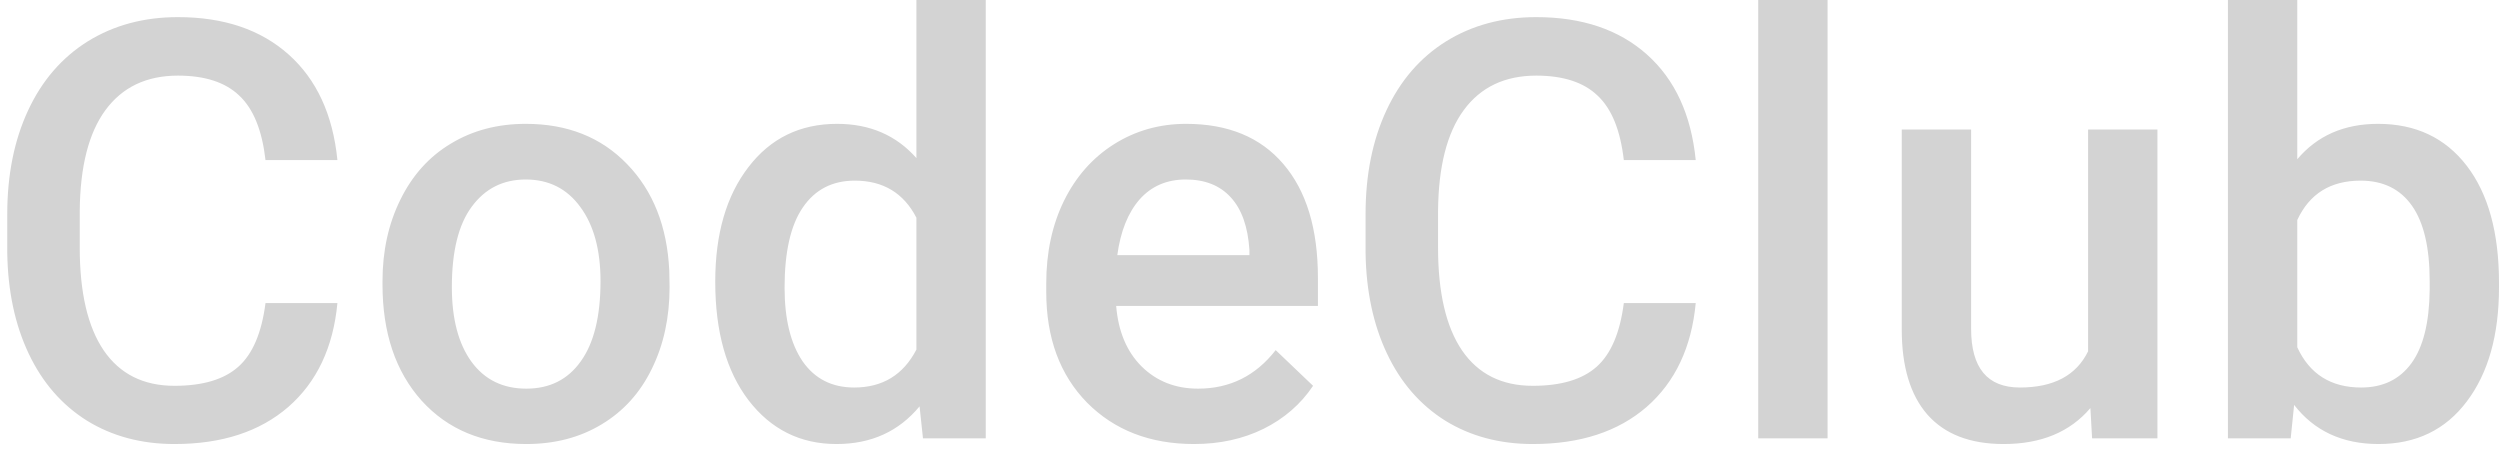
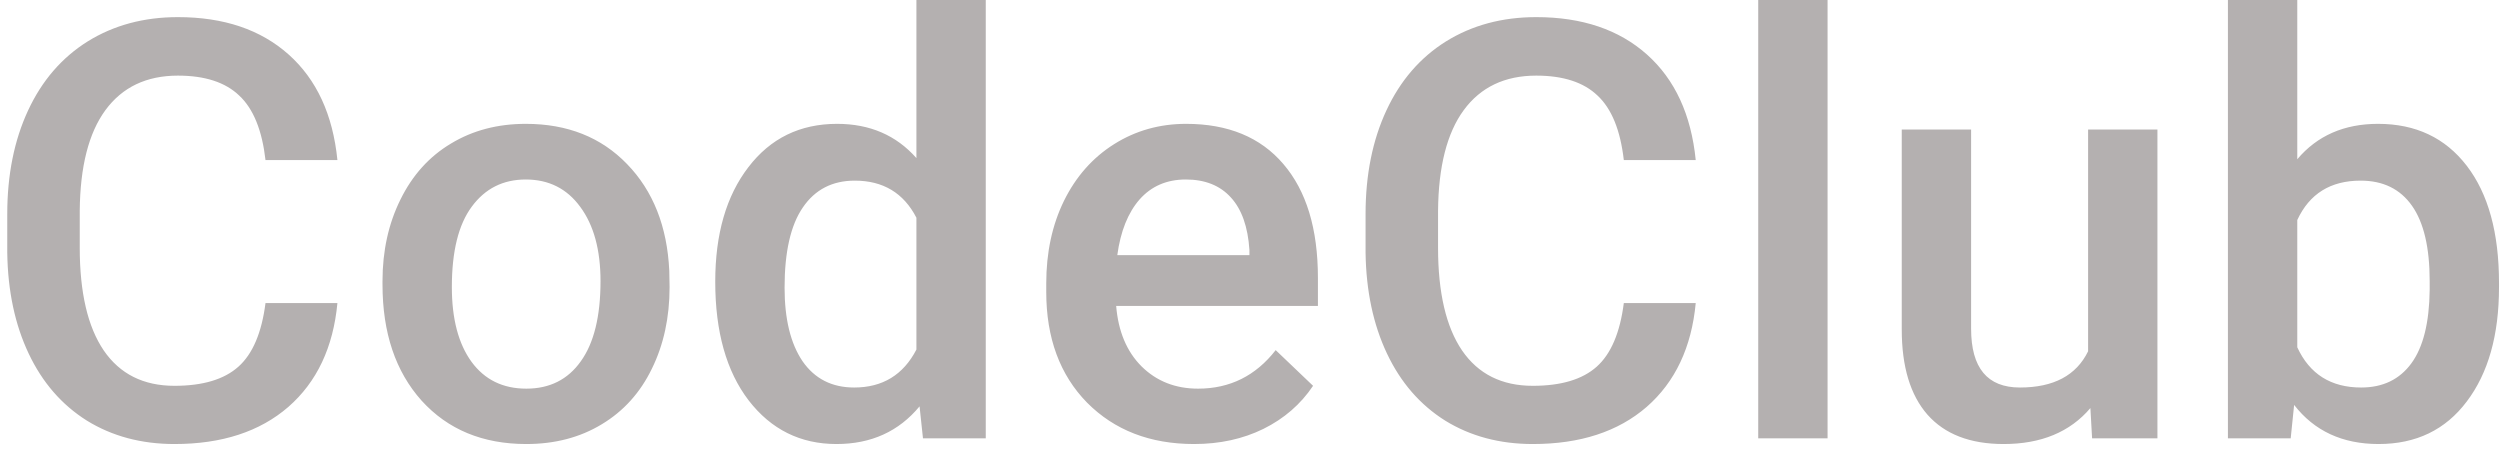
<svg xmlns="http://www.w3.org/2000/svg" width="154" height="28" viewBox="0 0 154 28" fill="none">
-   <path d="M20.785 18.668C20.527 21.398 19.52 23.531 17.762 25.066C16.004 26.59 13.666 27.352 10.748 27.352C8.709 27.352 6.91 26.871 5.352 25.91C3.805 24.938 2.609 23.561 1.766 21.779C0.922 19.998 0.482 17.93 0.447 15.574V13.184C0.447 10.77 0.875 8.643 1.73 6.803C2.586 4.963 3.811 3.545 5.404 2.549C7.01 1.553 8.861 1.055 10.959 1.055C13.783 1.055 16.057 1.822 17.779 3.357C19.502 4.893 20.504 7.061 20.785 9.861H16.355C16.145 8.021 15.605 6.697 14.738 5.889C13.883 5.068 12.623 4.658 10.959 4.658C9.025 4.658 7.537 5.367 6.494 6.785C5.463 8.191 4.936 10.26 4.912 12.99V15.258C4.912 18.023 5.404 20.133 6.389 21.586C7.385 23.039 8.838 23.766 10.748 23.766C12.494 23.766 13.807 23.373 14.685 22.588C15.565 21.803 16.121 20.496 16.355 18.668H20.785ZM23.562 17.314C23.562 15.451 23.932 13.775 24.67 12.287C25.408 10.787 26.445 9.639 27.781 8.842C29.117 8.033 30.652 7.629 32.387 7.629C34.953 7.629 37.033 8.455 38.627 10.107C40.232 11.76 41.1 13.951 41.228 16.682L41.246 17.684C41.246 19.559 40.883 21.234 40.156 22.711C39.441 24.188 38.41 25.33 37.062 26.139C35.727 26.947 34.18 27.352 32.422 27.352C29.738 27.352 27.588 26.461 25.971 24.68C24.365 22.887 23.562 20.502 23.562 17.525V17.314ZM27.834 17.684C27.834 19.641 28.238 21.176 29.047 22.289C29.855 23.391 30.98 23.941 32.422 23.941C33.863 23.941 34.982 23.379 35.779 22.254C36.588 21.129 36.992 19.482 36.992 17.314C36.992 15.393 36.576 13.869 35.744 12.744C34.924 11.619 33.805 11.057 32.387 11.057C30.992 11.057 29.885 11.613 29.064 12.727C28.244 13.828 27.834 15.48 27.834 17.684ZM44.059 17.35C44.059 14.42 44.738 12.07 46.098 10.301C47.457 8.52 49.279 7.629 51.565 7.629C53.58 7.629 55.209 8.332 56.451 9.738V0H60.723V27H56.855L56.645 25.031C55.367 26.578 53.662 27.352 51.529 27.352C49.303 27.352 47.498 26.455 46.115 24.662C44.744 22.869 44.059 20.432 44.059 17.35ZM48.33 17.719C48.33 19.652 48.699 21.164 49.438 22.254C50.188 23.332 51.248 23.871 52.619 23.871C54.365 23.871 55.643 23.092 56.451 21.533V13.412C55.666 11.889 54.4 11.127 52.654 11.127C51.272 11.127 50.205 11.678 49.455 12.779C48.705 13.869 48.33 15.516 48.33 17.719ZM73.555 27.352C70.848 27.352 68.65 26.502 66.963 24.803C65.287 23.092 64.449 20.818 64.449 17.982V17.455C64.449 15.557 64.812 13.863 65.539 12.375C66.277 10.875 67.309 9.709 68.633 8.877C69.957 8.045 71.434 7.629 73.062 7.629C75.652 7.629 77.65 8.455 79.057 10.107C80.475 11.76 81.184 14.098 81.184 17.121V18.844H68.756C68.885 20.414 69.406 21.656 70.32 22.57C71.246 23.484 72.406 23.941 73.801 23.941C75.758 23.941 77.352 23.15 78.582 21.568L80.885 23.766C80.123 24.902 79.103 25.787 77.826 26.42C76.561 27.041 75.137 27.352 73.555 27.352ZM73.045 11.057C71.873 11.057 70.924 11.467 70.197 12.287C69.482 13.107 69.025 14.25 68.826 15.715H76.965V15.398C76.871 13.969 76.49 12.891 75.822 12.164C75.154 11.426 74.228 11.057 73.045 11.057ZM104.457 18.668C104.199 21.398 103.191 23.531 101.434 25.066C99.676 26.59 97.338 27.352 94.42 27.352C92.381 27.352 90.582 26.871 89.023 25.91C87.477 24.938 86.281 23.561 85.438 21.779C84.594 19.998 84.154 17.93 84.119 15.574V13.184C84.119 10.77 84.547 8.643 85.402 6.803C86.258 4.963 87.482 3.545 89.076 2.549C90.682 1.553 92.533 1.055 94.631 1.055C97.455 1.055 99.728 1.822 101.451 3.357C103.174 4.893 104.176 7.061 104.457 9.861H100.027C99.816 8.021 99.277 6.697 98.41 5.889C97.555 5.068 96.295 4.658 94.631 4.658C92.697 4.658 91.209 5.367 90.166 6.785C89.135 8.191 88.607 10.26 88.584 12.99V15.258C88.584 18.023 89.076 20.133 90.061 21.586C91.057 23.039 92.51 23.766 94.42 23.766C96.166 23.766 97.478 23.373 98.357 22.588C99.236 21.803 99.793 20.496 100.027 18.668H104.457ZM112.578 27H108.307V0H112.578V27ZM128.768 25.137C127.514 26.613 125.732 27.352 123.424 27.352C121.361 27.352 119.797 26.748 118.73 25.541C117.676 24.334 117.148 22.588 117.148 20.303V7.98H121.42V20.25C121.42 22.664 122.422 23.871 124.426 23.871C126.5 23.871 127.9 23.127 128.627 21.639V7.98H132.898V27H128.873L128.768 25.137ZM153.939 17.684C153.939 20.637 153.277 22.986 151.953 24.732C150.641 26.479 148.83 27.352 146.521 27.352C144.295 27.352 142.561 26.549 141.318 24.943L141.107 27H137.24V0H141.512V9.809C142.742 8.355 144.4 7.629 146.486 7.629C148.807 7.629 150.629 8.49 151.953 10.213C153.277 11.935 153.939 14.344 153.939 17.438V17.684ZM149.668 17.314C149.668 15.252 149.305 13.705 148.578 12.674C147.852 11.643 146.797 11.127 145.414 11.127C143.562 11.127 142.262 11.935 141.512 13.553V21.393C142.273 23.045 143.586 23.871 145.449 23.871C146.785 23.871 147.816 23.373 148.543 22.377C149.27 21.381 149.645 19.875 149.668 17.859V17.314Z" fill="#D3D3D3" />
+   <path d="M20.785 18.668C20.527 21.398 19.52 23.531 17.762 25.066C16.004 26.59 13.666 27.352 10.748 27.352C8.709 27.352 6.91 26.871 5.352 25.91C3.805 24.938 2.609 23.561 1.766 21.779C0.922 19.998 0.482 17.93 0.447 15.574V13.184C0.447 10.77 0.875 8.643 1.73 6.803C2.586 4.963 3.811 3.545 5.404 2.549C7.01 1.553 8.861 1.055 10.959 1.055C13.783 1.055 16.057 1.822 17.779 3.357C19.502 4.893 20.504 7.061 20.785 9.861H16.355C16.145 8.021 15.605 6.697 14.738 5.889C13.883 5.068 12.623 4.658 10.959 4.658C9.025 4.658 7.537 5.367 6.494 6.785C5.463 8.191 4.936 10.26 4.912 12.99V15.258C4.912 18.023 5.404 20.133 6.389 21.586C7.385 23.039 8.838 23.766 10.748 23.766C12.494 23.766 13.807 23.373 14.685 22.588C15.565 21.803 16.121 20.496 16.355 18.668H20.785ZM23.562 17.314C23.562 15.451 23.932 13.775 24.67 12.287C25.408 10.787 26.445 9.639 27.781 8.842C29.117 8.033 30.652 7.629 32.387 7.629C34.953 7.629 37.033 8.455 38.627 10.107C40.232 11.76 41.1 13.951 41.228 16.682L41.246 17.684C41.246 19.559 40.883 21.234 40.156 22.711C39.441 24.188 38.41 25.33 37.062 26.139C35.727 26.947 34.18 27.352 32.422 27.352C29.738 27.352 27.588 26.461 25.971 24.68C24.365 22.887 23.562 20.502 23.562 17.525V17.314ZM27.834 17.684C27.834 19.641 28.238 21.176 29.047 22.289C29.855 23.391 30.98 23.941 32.422 23.941C33.863 23.941 34.982 23.379 35.779 22.254C36.588 21.129 36.992 19.482 36.992 17.314C36.992 15.393 36.576 13.869 35.744 12.744C34.924 11.619 33.805 11.057 32.387 11.057C30.992 11.057 29.885 11.613 29.064 12.727C28.244 13.828 27.834 15.48 27.834 17.684ZM44.059 17.35C44.059 14.42 44.738 12.07 46.098 10.301C47.457 8.52 49.279 7.629 51.565 7.629C53.58 7.629 55.209 8.332 56.451 9.738V0H60.723V27H56.855L56.645 25.031C55.367 26.578 53.662 27.352 51.529 27.352C49.303 27.352 47.498 26.455 46.115 24.662C44.744 22.869 44.059 20.432 44.059 17.35ZM48.33 17.719C48.33 19.652 48.699 21.164 49.438 22.254C50.188 23.332 51.248 23.871 52.619 23.871C54.365 23.871 55.643 23.092 56.451 21.533V13.412C55.666 11.889 54.4 11.127 52.654 11.127C51.272 11.127 50.205 11.678 49.455 12.779C48.705 13.869 48.33 15.516 48.33 17.719ZM73.555 27.352C70.848 27.352 68.65 26.502 66.963 24.803C65.287 23.092 64.449 20.818 64.449 17.982V17.455C64.449 15.557 64.812 13.863 65.539 12.375C66.277 10.875 67.309 9.709 68.633 8.877C69.957 8.045 71.434 7.629 73.062 7.629C75.652 7.629 77.65 8.455 79.057 10.107C80.475 11.76 81.184 14.098 81.184 17.121V18.844H68.756C68.885 20.414 69.406 21.656 70.32 22.57C71.246 23.484 72.406 23.941 73.801 23.941C75.758 23.941 77.352 23.15 78.582 21.568L80.885 23.766C80.123 24.902 79.103 25.787 77.826 26.42C76.561 27.041 75.137 27.352 73.555 27.352ZM73.045 11.057C71.873 11.057 70.924 11.467 70.197 12.287C69.482 13.107 69.025 14.25 68.826 15.715H76.965V15.398C76.871 13.969 76.49 12.891 75.822 12.164C75.154 11.426 74.228 11.057 73.045 11.057ZM104.457 18.668C104.199 21.398 103.191 23.531 101.434 25.066C99.676 26.59 97.338 27.352 94.42 27.352C92.381 27.352 90.582 26.871 89.023 25.91C87.477 24.938 86.281 23.561 85.438 21.779C84.594 19.998 84.154 17.93 84.119 15.574V13.184C84.119 10.77 84.547 8.643 85.402 6.803C86.258 4.963 87.482 3.545 89.076 2.549C90.682 1.553 92.533 1.055 94.631 1.055C97.455 1.055 99.728 1.822 101.451 3.357C103.174 4.893 104.176 7.061 104.457 9.861H100.027C99.816 8.021 99.277 6.697 98.41 5.889C97.555 5.068 96.295 4.658 94.631 4.658C92.697 4.658 91.209 5.367 90.166 6.785C89.135 8.191 88.607 10.26 88.584 12.99V15.258C88.584 18.023 89.076 20.133 90.061 21.586C91.057 23.039 92.51 23.766 94.42 23.766C96.166 23.766 97.478 23.373 98.357 22.588C99.236 21.803 99.793 20.496 100.027 18.668H104.457ZM112.578 27H108.307V0H112.578V27ZM128.768 25.137C127.514 26.613 125.732 27.352 123.424 27.352C121.361 27.352 119.797 26.748 118.73 25.541C117.676 24.334 117.148 22.588 117.148 20.303V7.98H121.42V20.25C121.42 22.664 122.422 23.871 124.426 23.871C126.5 23.871 127.9 23.127 128.627 21.639V7.98H132.898V27H128.873L128.768 25.137ZM153.939 17.684C153.939 20.637 153.277 22.986 151.953 24.732C150.641 26.479 148.83 27.352 146.521 27.352C144.295 27.352 142.561 26.549 141.318 24.943L141.107 27H137.24V0H141.512V9.809C142.742 8.355 144.4 7.629 146.486 7.629C148.807 7.629 150.629 8.49 151.953 10.213C153.277 11.935 153.939 14.344 153.939 17.438V17.684ZM149.668 17.314C149.668 15.252 149.305 13.705 148.578 12.674C147.852 11.643 146.797 11.127 145.414 11.127C143.562 11.127 142.262 11.935 141.512 13.553V21.393C142.273 23.045 143.586 23.871 145.449 23.871C146.785 23.871 147.816 23.373 148.543 22.377C149.27 21.381 149.645 19.875 149.668 17.859V17.314Z" fill="#B4B0B0" />
</svg>
